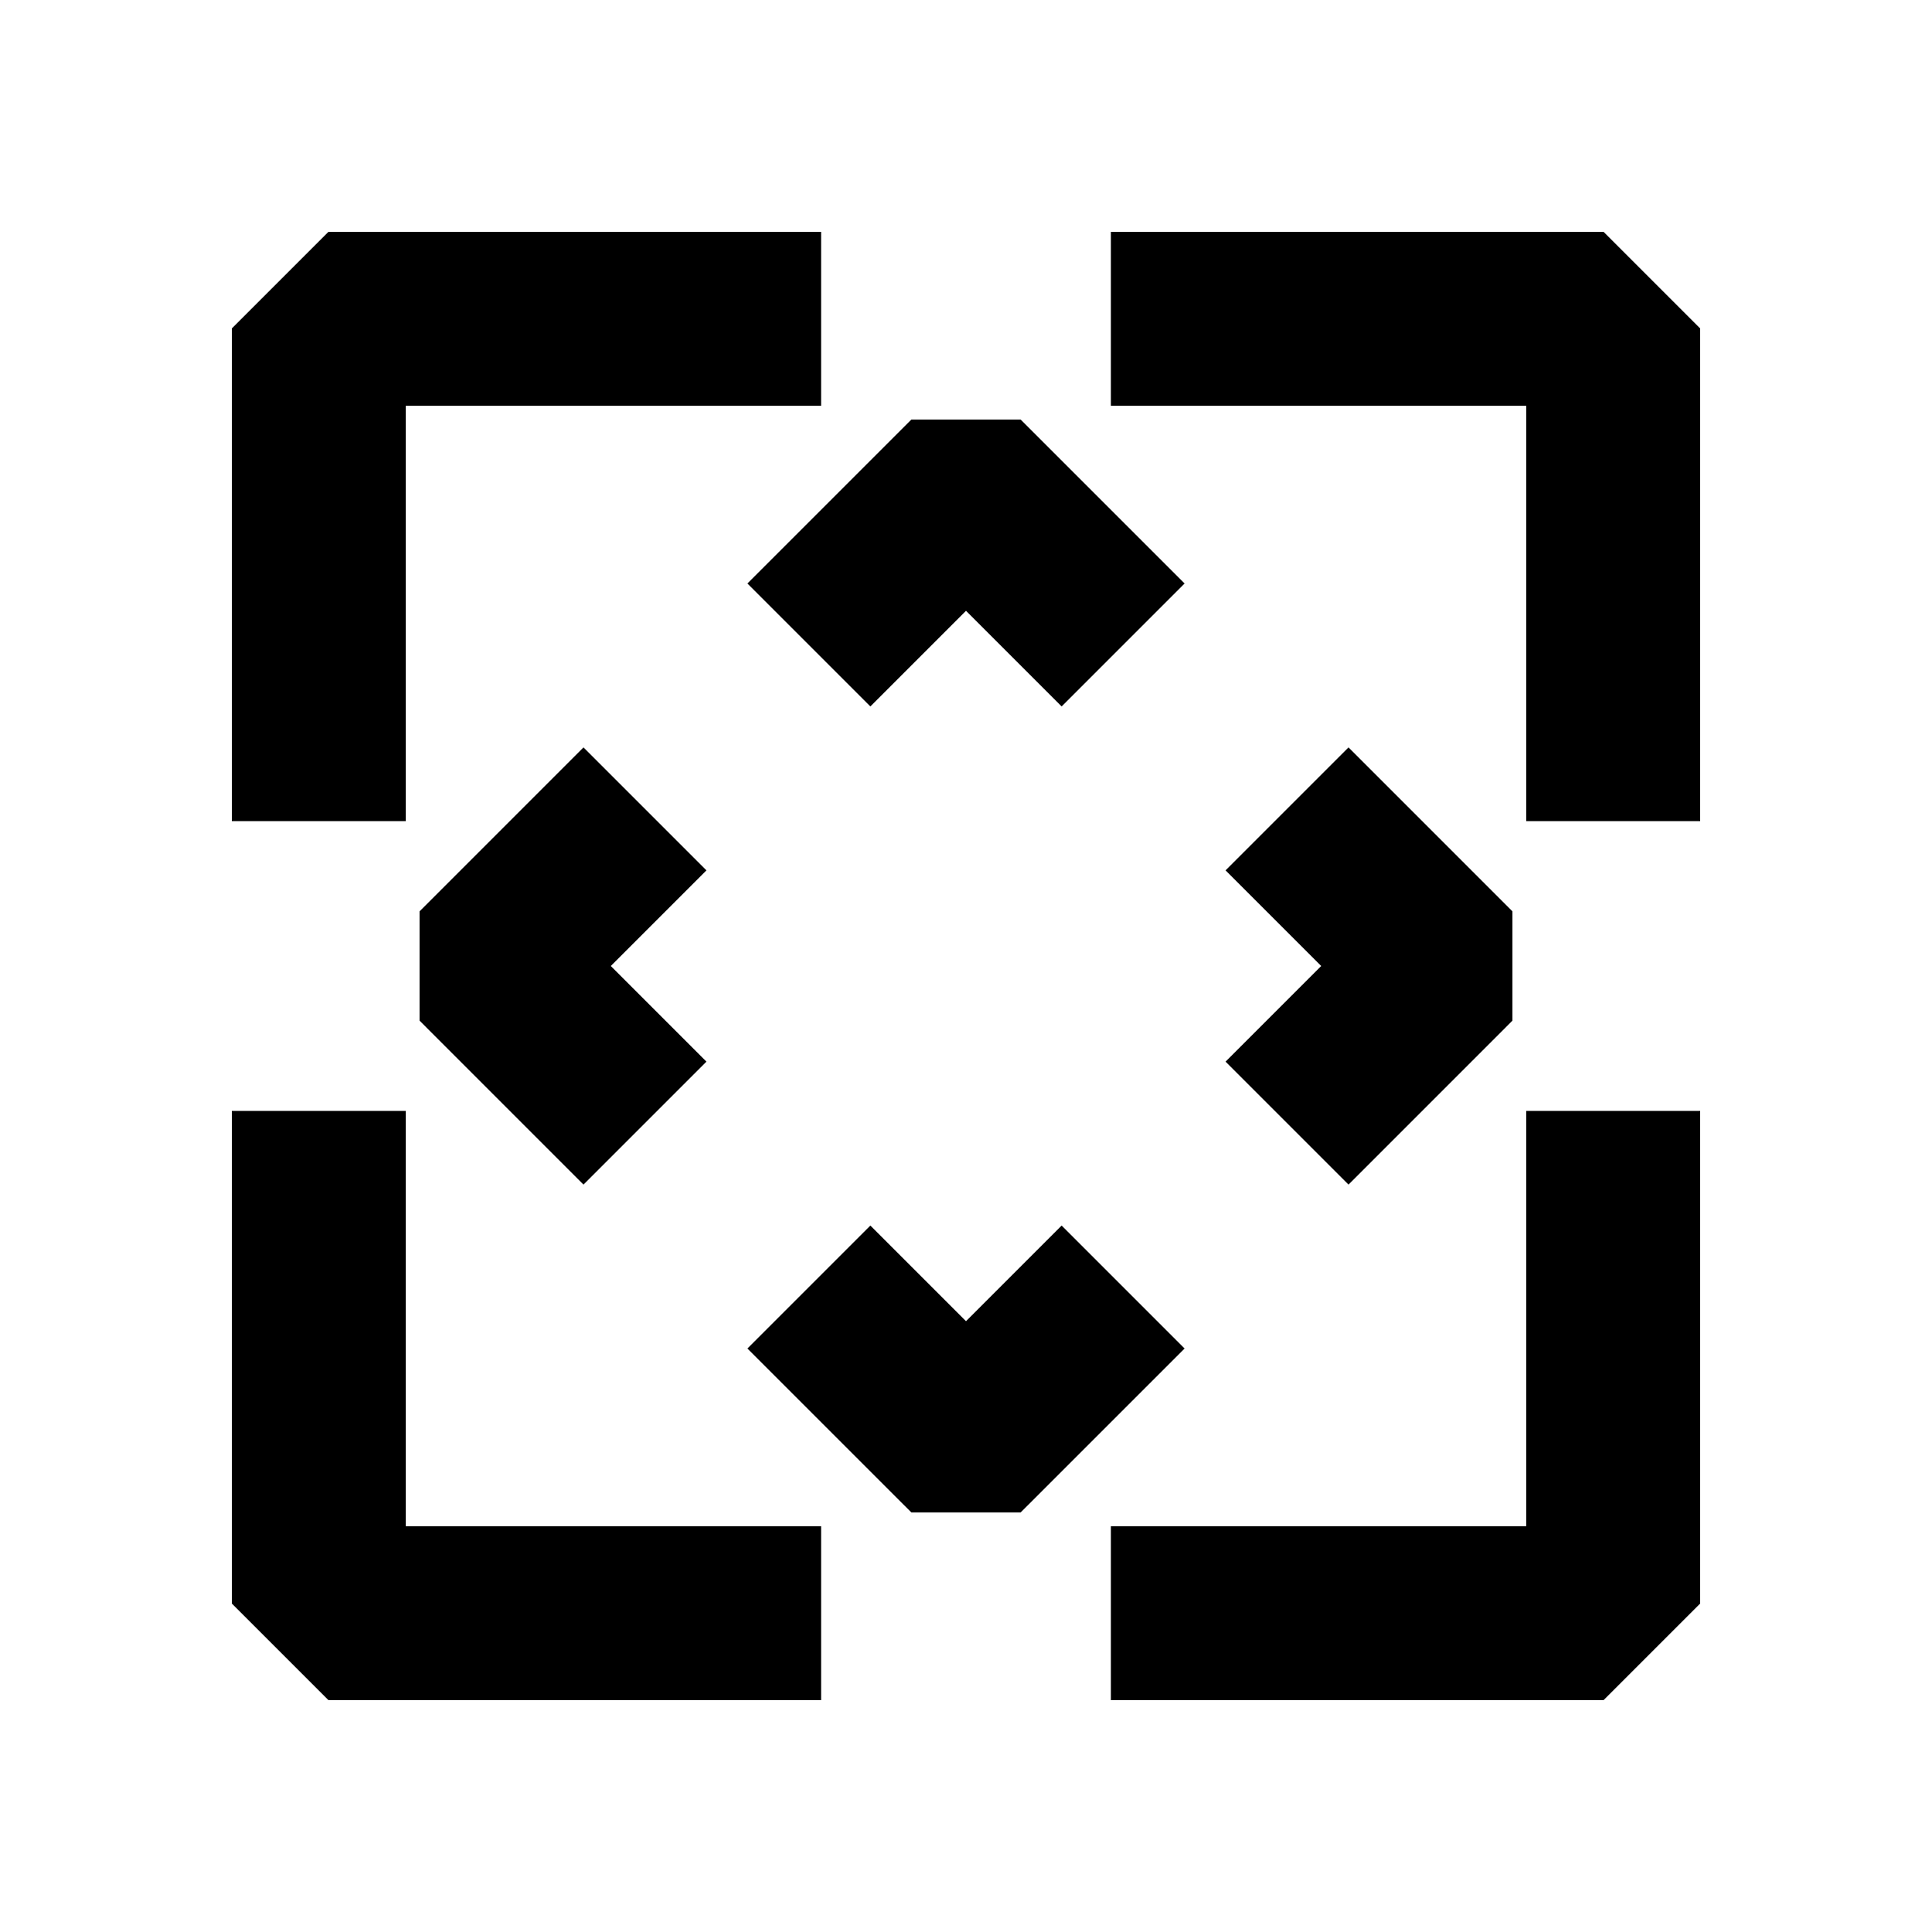
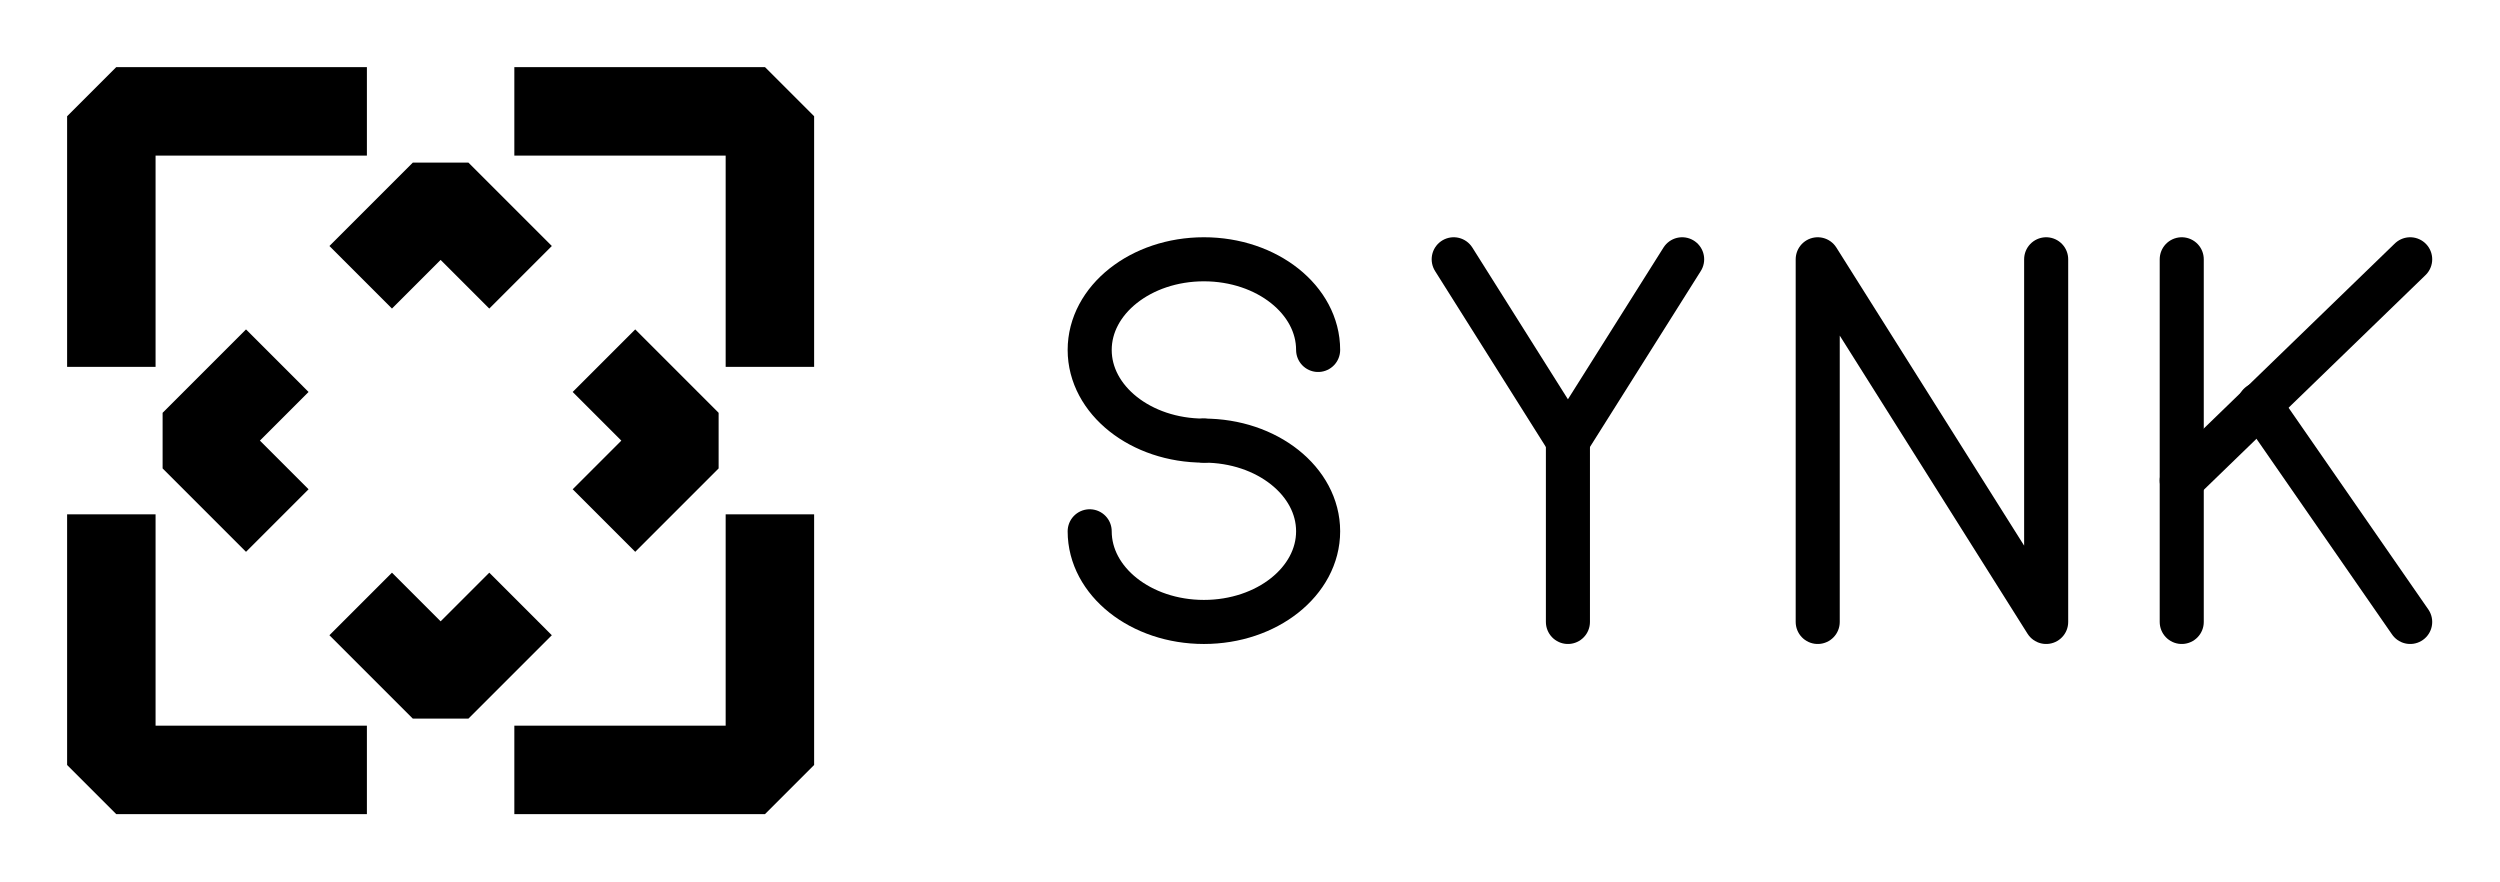
- <svg xmlns="http://www.w3.org/2000/svg" viewBox="0 0 1000 1000">
-   <g fill="#000000" fill-rule="nonzero">
+ <svg xmlns="http://www.w3.org/2000/svg" viewBox="-4.0 -4.0 147.52 52.0">
+   <g fill="#000000" fill-rule="nonzero" transform="translate(22.0 22.0) scale(0.058) translate(-500.0 -500.0)">
    <polygon points="170.0,120.0 425.0,120.0 425.0,210.0 210.0,210.0 210.0,425.0 120.0,425.0 120.0,170.0" />
    <polygon points="880.0,170.0 880.0,425.0 790.0,425.0 790.0,210.0 575.0,210.0 575.0,120.0 830.0,120.0" />
    <polygon points="830.0,880.0 575.0,880.0 575.0,790.0 790.0,790.0 790.0,575.0 880.0,575.0 880.0,830.0" />
    <polygon points="120.0,830.0 120.0,575.0 210.0,575.0 210.0,790.0 425.0,790.0 425.0,880.0 170.0,880.0" />
    <polygon points="528.28,217.16 613.14,302.01 549.5,365.65 500.0,316.15 450.5,365.65 386.86,302.01 471.72,217.16" />
    <polygon points="782.84,528.28 697.99,613.14 634.35,549.5 683.85,500.0 634.35,450.5 697.99,386.86 782.84,471.72" />
    <polygon points="471.72,782.84 386.86,697.99 450.5,634.35 500.0,683.85 549.5,634.35 613.14,697.99 528.28,782.84" />
    <polygon points="217.16,471.72 302.01,386.86 365.65,450.5 316.15,500.0 365.65,549.5 302.01,613.14 217.16,528.28" />
  </g>
+   <g transform="translate(59.0 10.0)" fill="none" stroke="#000000" stroke-width="2.6" stroke-linecap="round" stroke-linejoin="round">
+     <path d="M 14.78 6.65 A 6.74 5.35 0 1 0 8.04 12.0" />
+     <path d="M 8.04 12.0 A 6.74 5.35 0 1 1 1.3 17.35" />
+     <path d="M 22.78 1.3 L 29.52 12.0 L 36.26 1.3" />
+     <path d="M 29.52 12.0 L 29.52 22.7" />
+     <path d="M 44.26 22.7 L 44.26 1.3 L 57.74 22.7 L 57.74 1.3" />
+     <path d="M 65.74 1.3 L 65.74 22.7" />
+     <path d="M 79.22 1.3 L 65.74 14.354" />
+     <path d="M 70.323 9.86 L 79.22 22.7" />
+   </g>
</svg>
